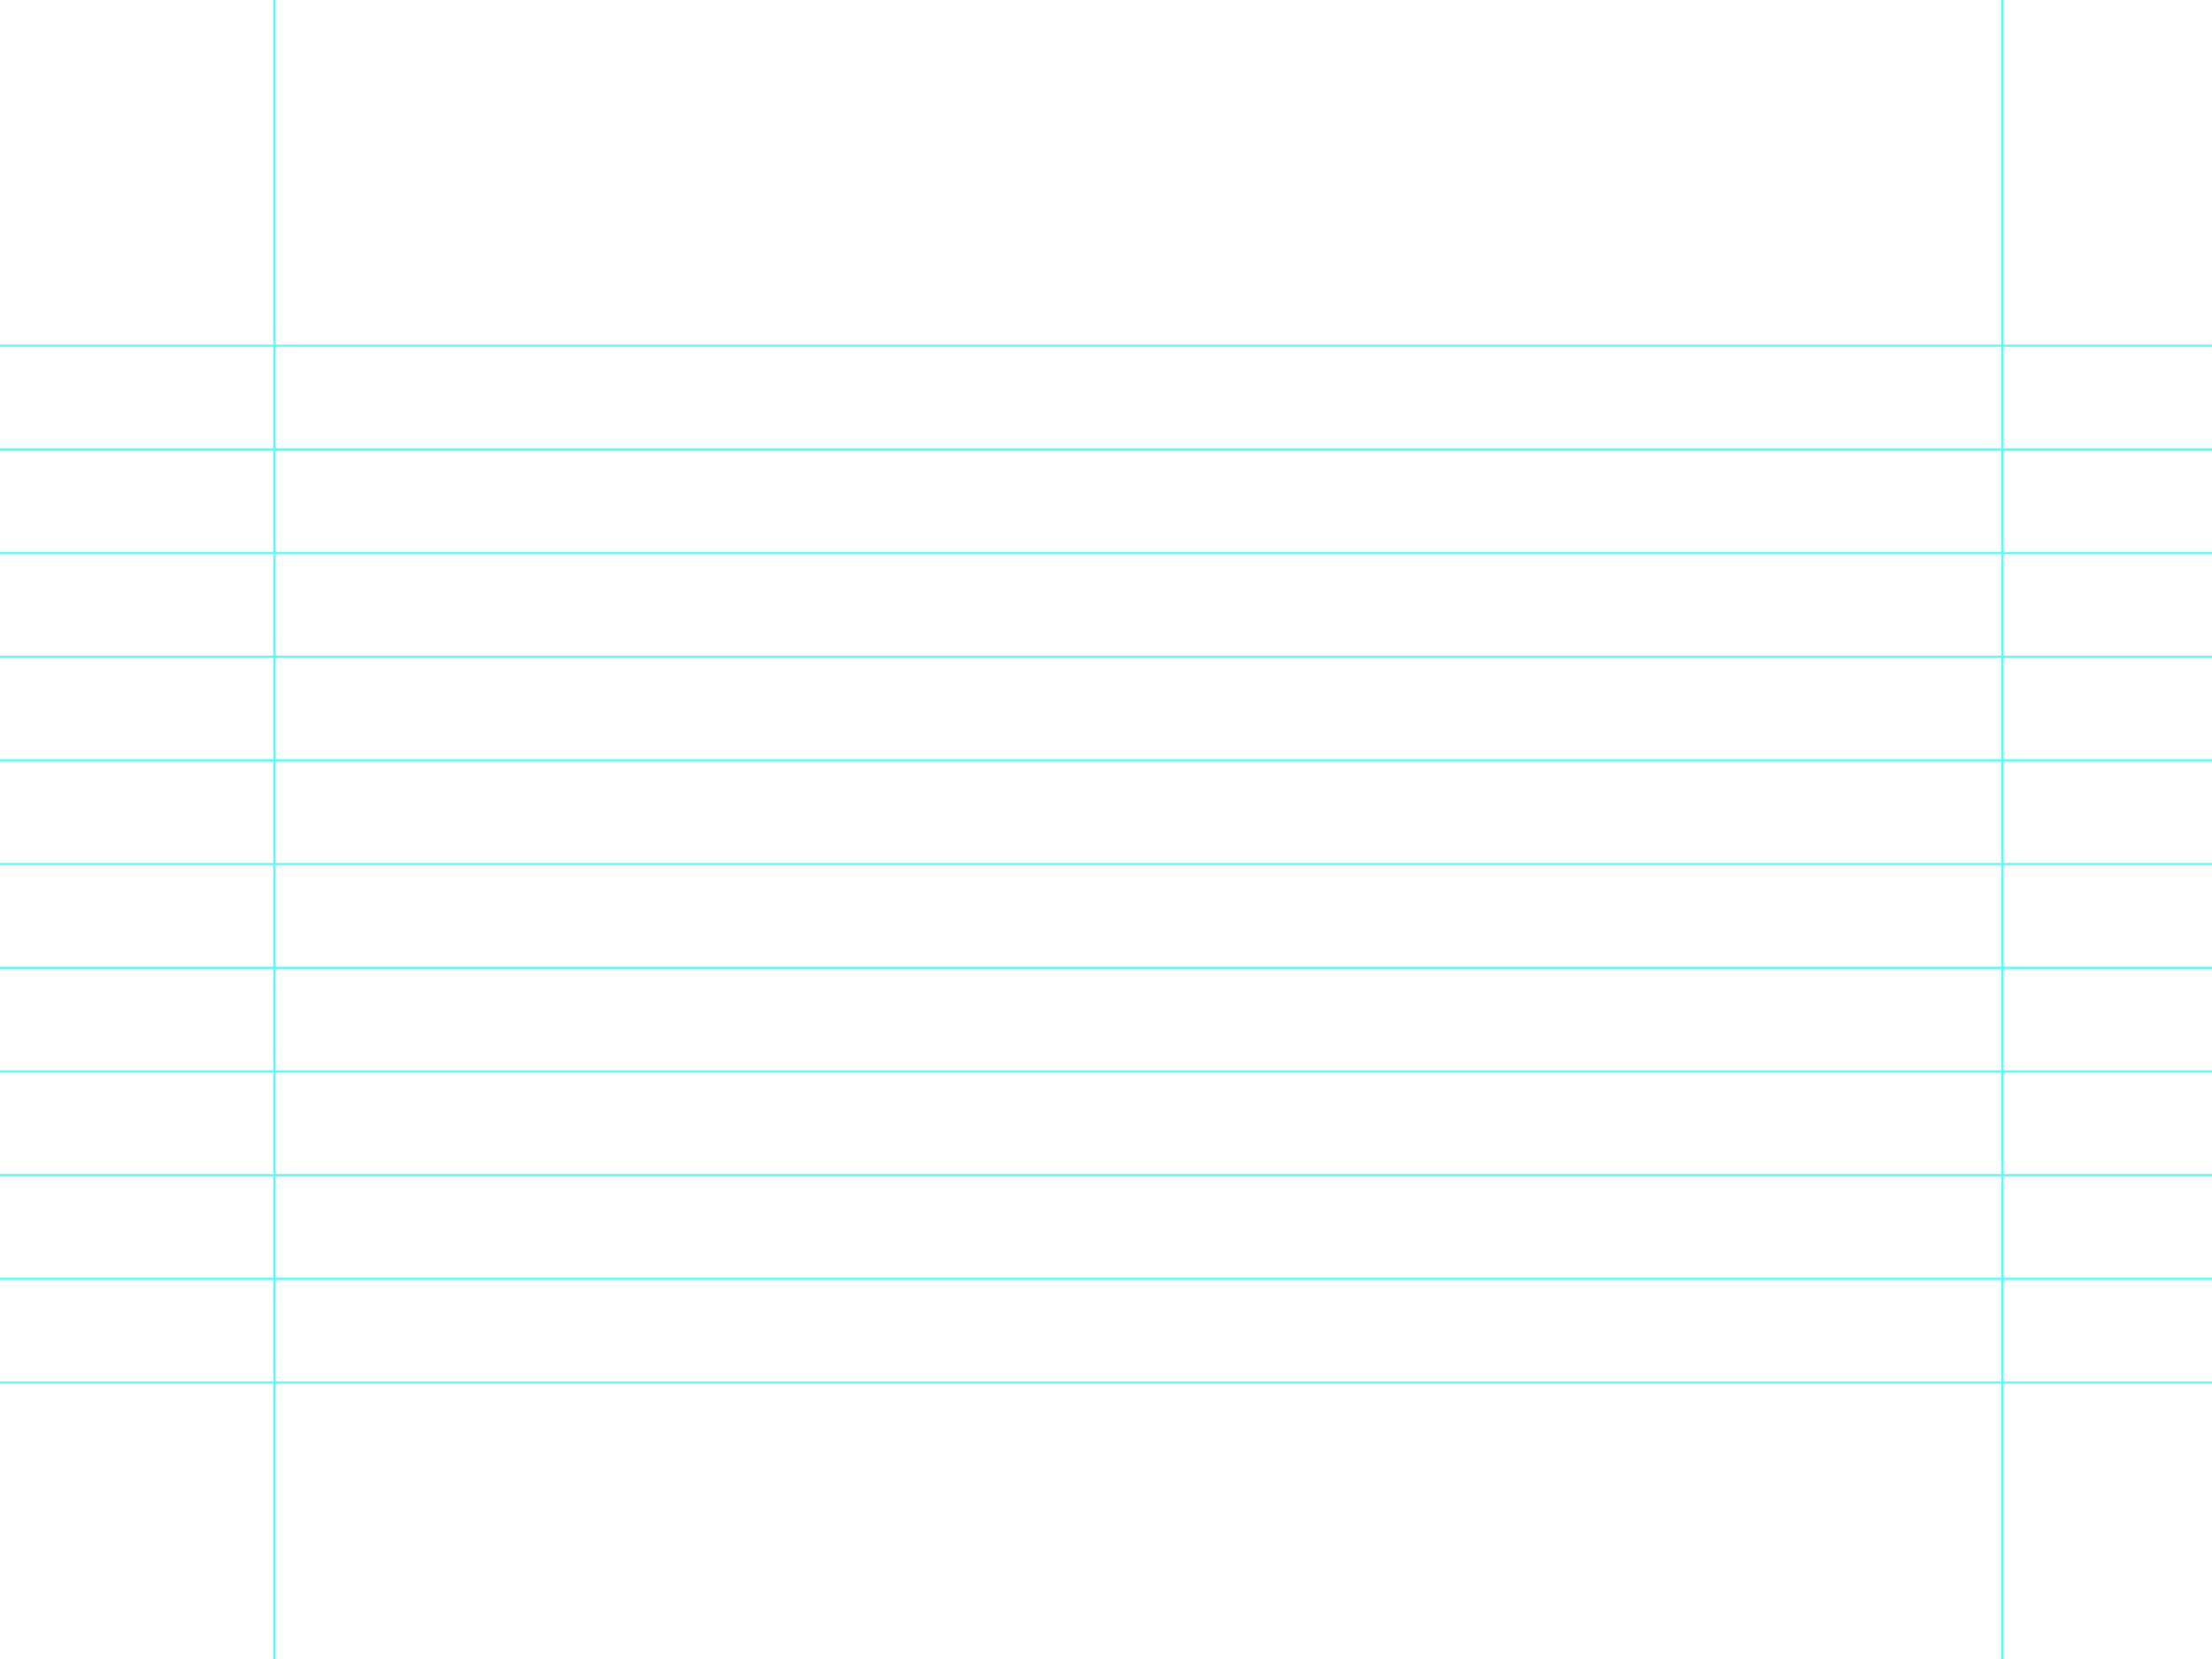
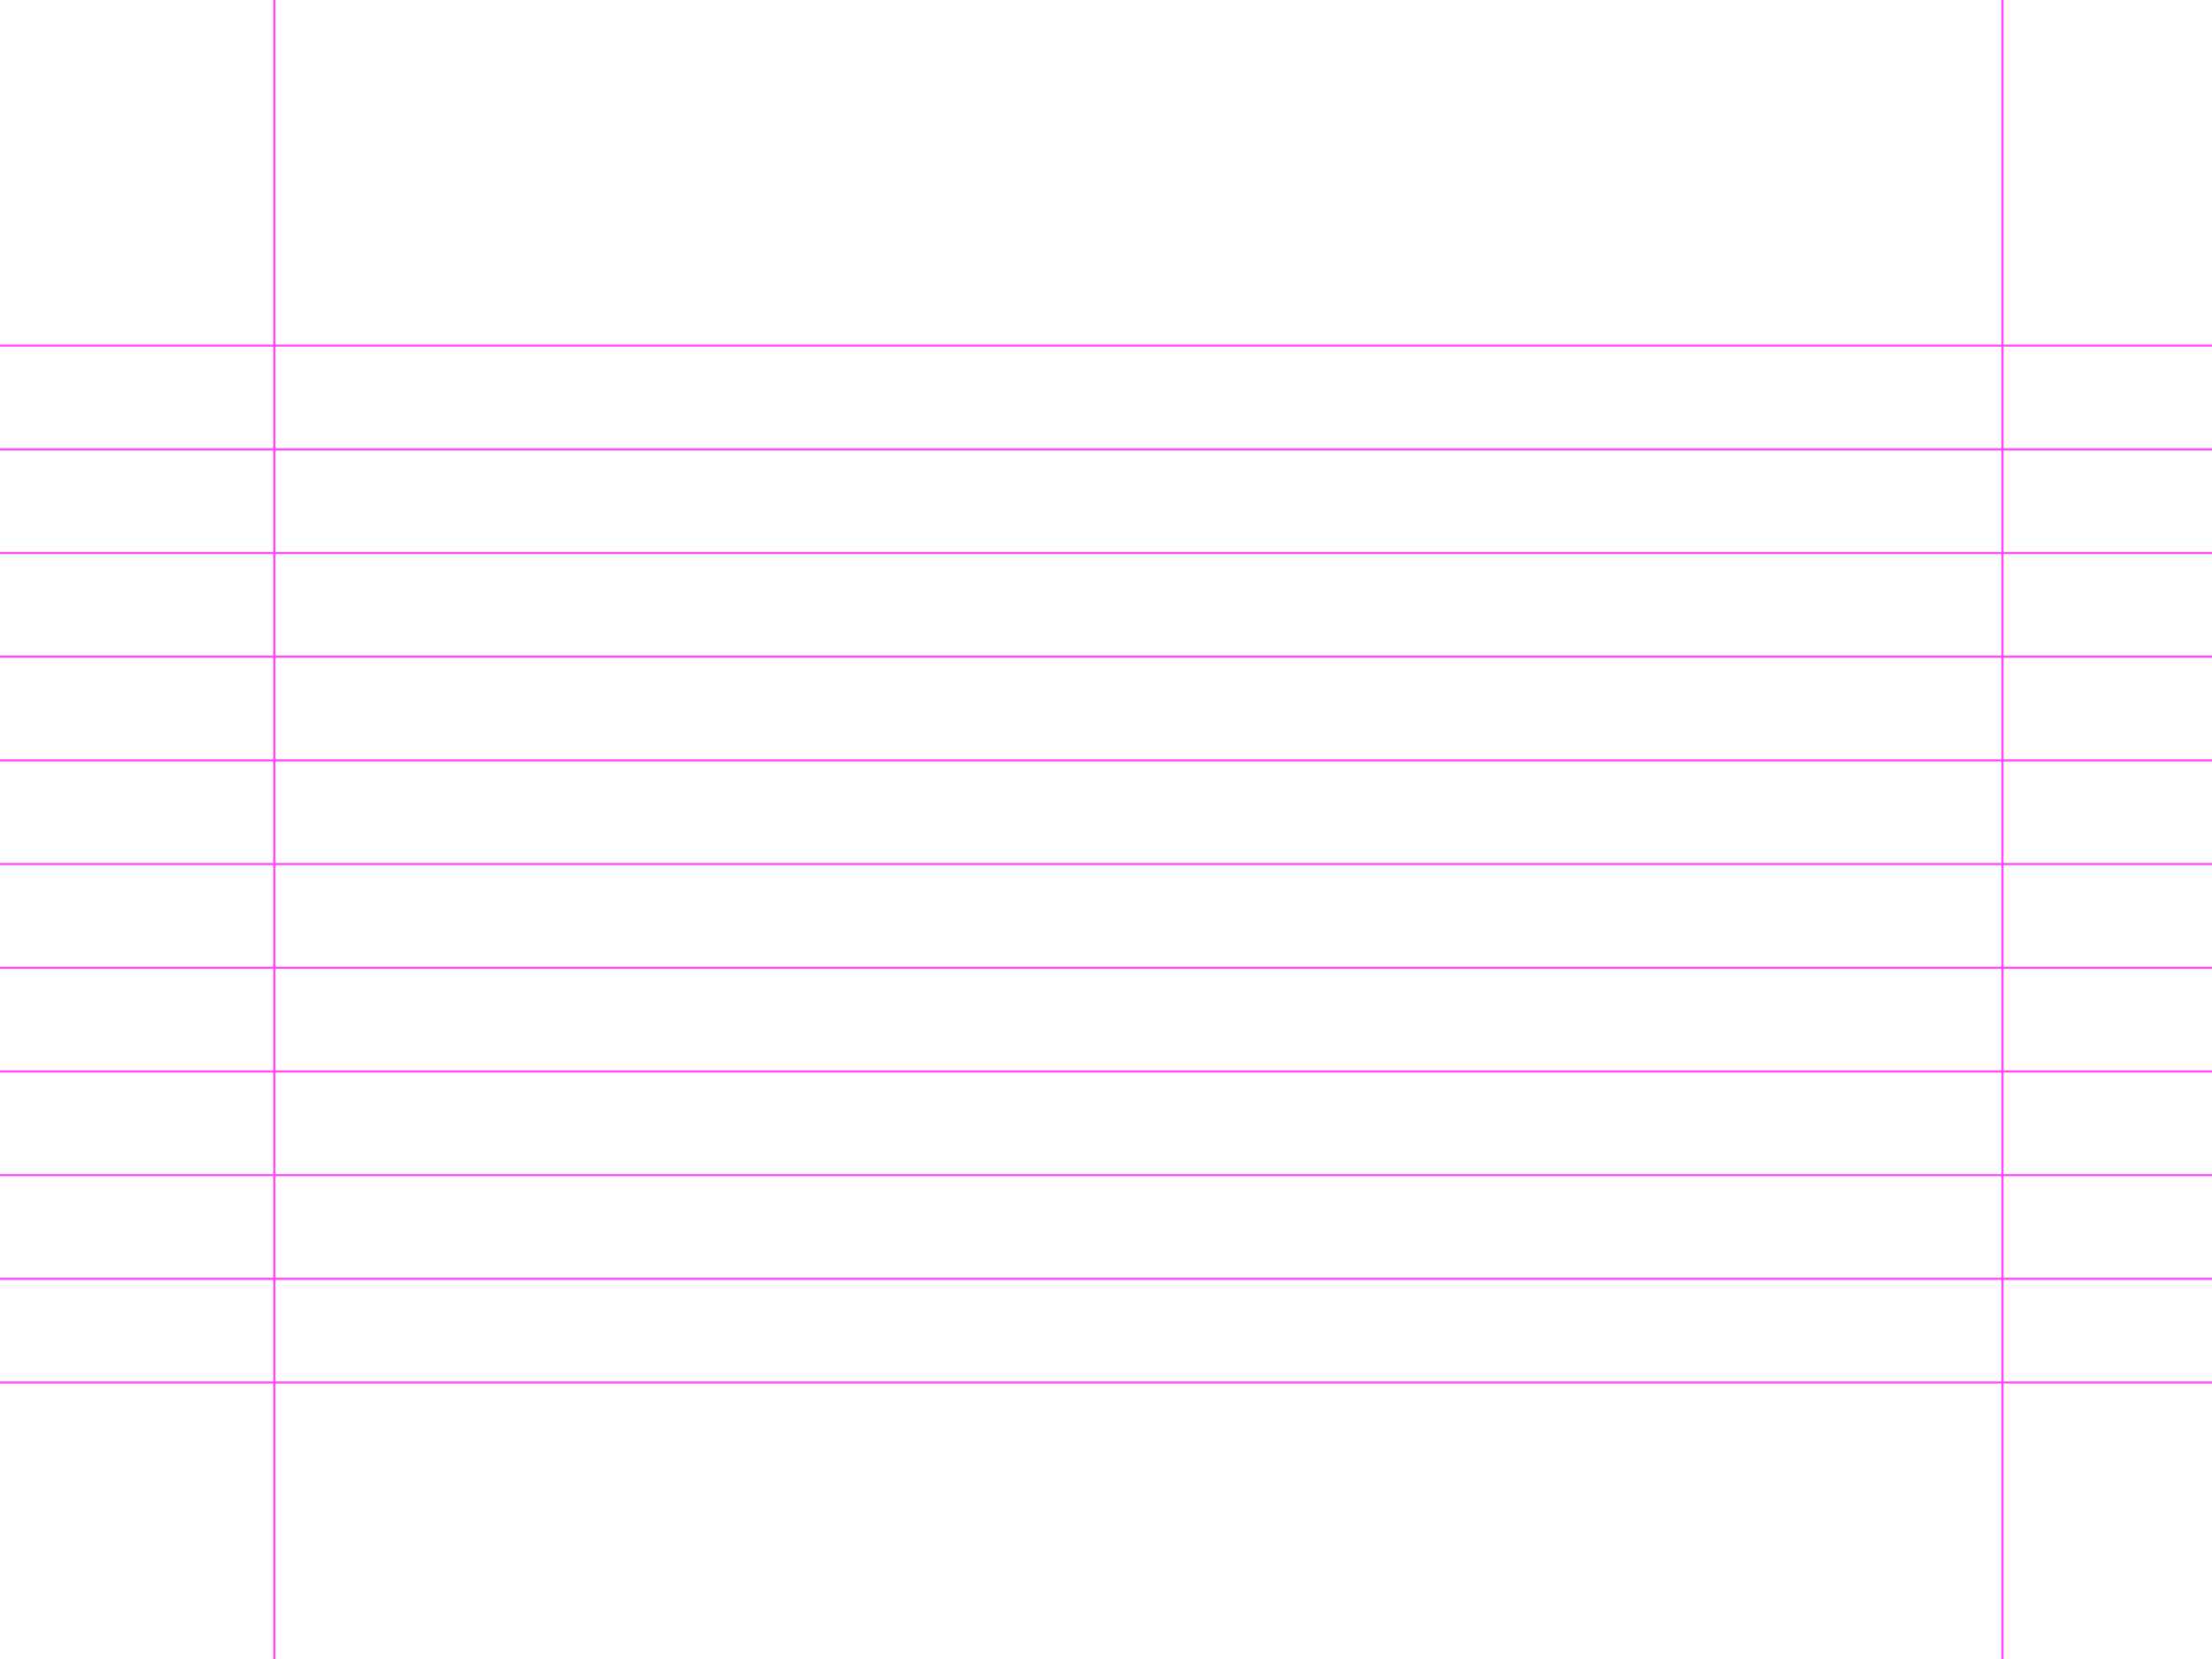
<svg xmlns="http://www.w3.org/2000/svg" xmlns:xlink="http://www.w3.org/1999/xlink" viewBox="0 0 1024 768">
  <defs>
    <style>
			.stroke {
				fill:none;
- 				stroke:#56FFFE;
+ 				stroke:#FF4AFF;
				stroke-width:1;
				}
		</style>
    <path d="M 0,0 H 1024" class="stroke" id="horizontal" />
    <path d="M 0,0 V 768" class="stroke" id="vertical" />
  </defs>
  <use xlink:href="#horizontal" y="160" />
  <use xlink:href="#horizontal" y="208" />
  <use xlink:href="#horizontal" y="256" />
  <use xlink:href="#horizontal" y="304" />
  <use xlink:href="#horizontal" y="352" />
  <use xlink:href="#horizontal" y="400" />
  <use xlink:href="#horizontal" y="448" />
  <use xlink:href="#horizontal" y="496" />
  <use xlink:href="#horizontal" y="544" />
  <use xlink:href="#horizontal" y="592" />
  <use xlink:href="#horizontal" y="640" />
  <use xlink:href="#vertical" x="127" />
  <use xlink:href="#vertical" x="927" />
</svg>
